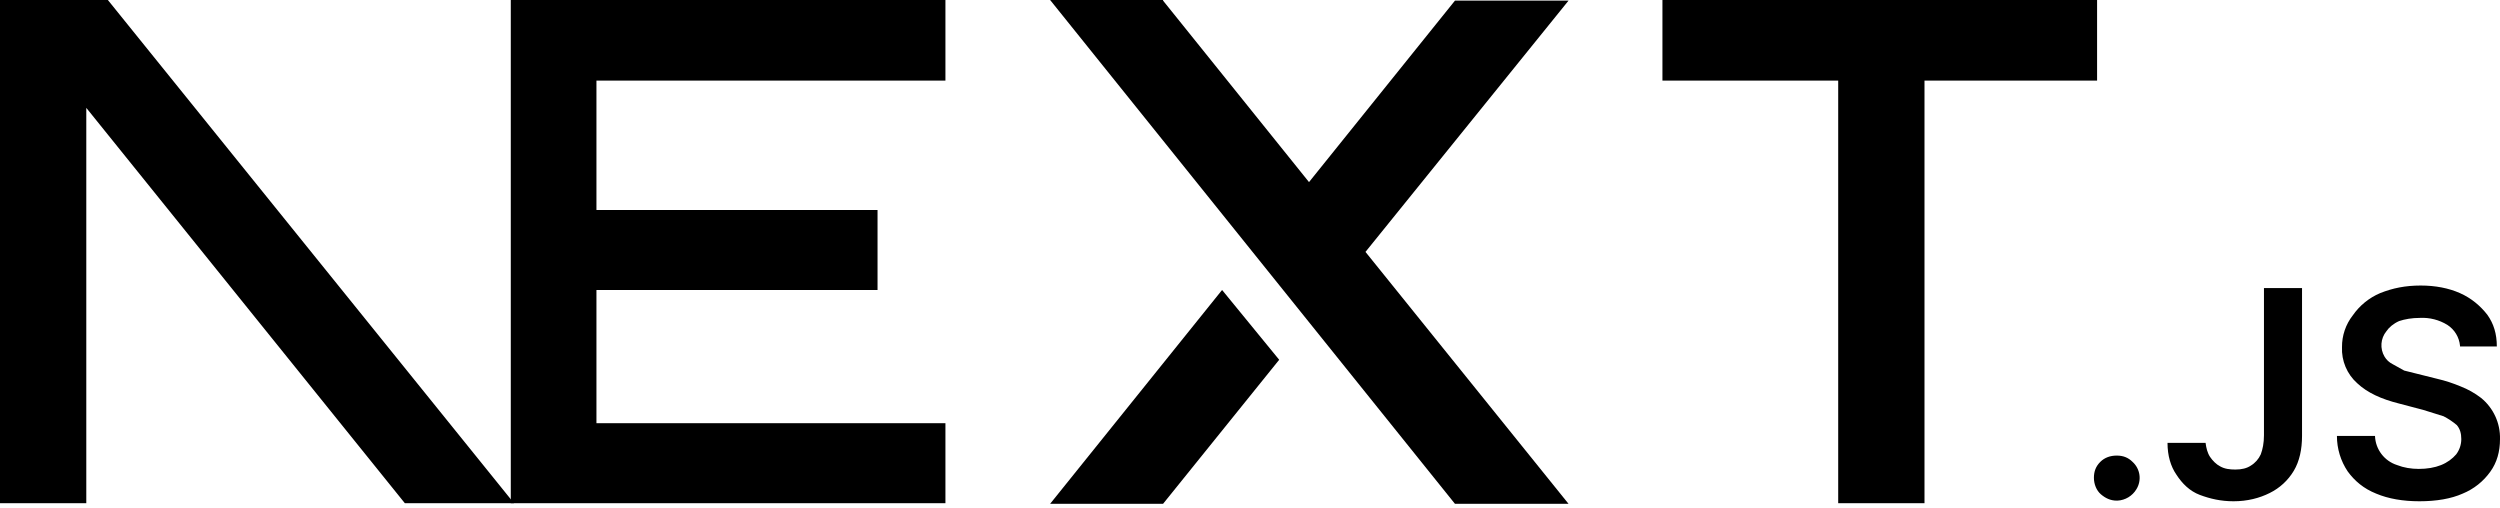
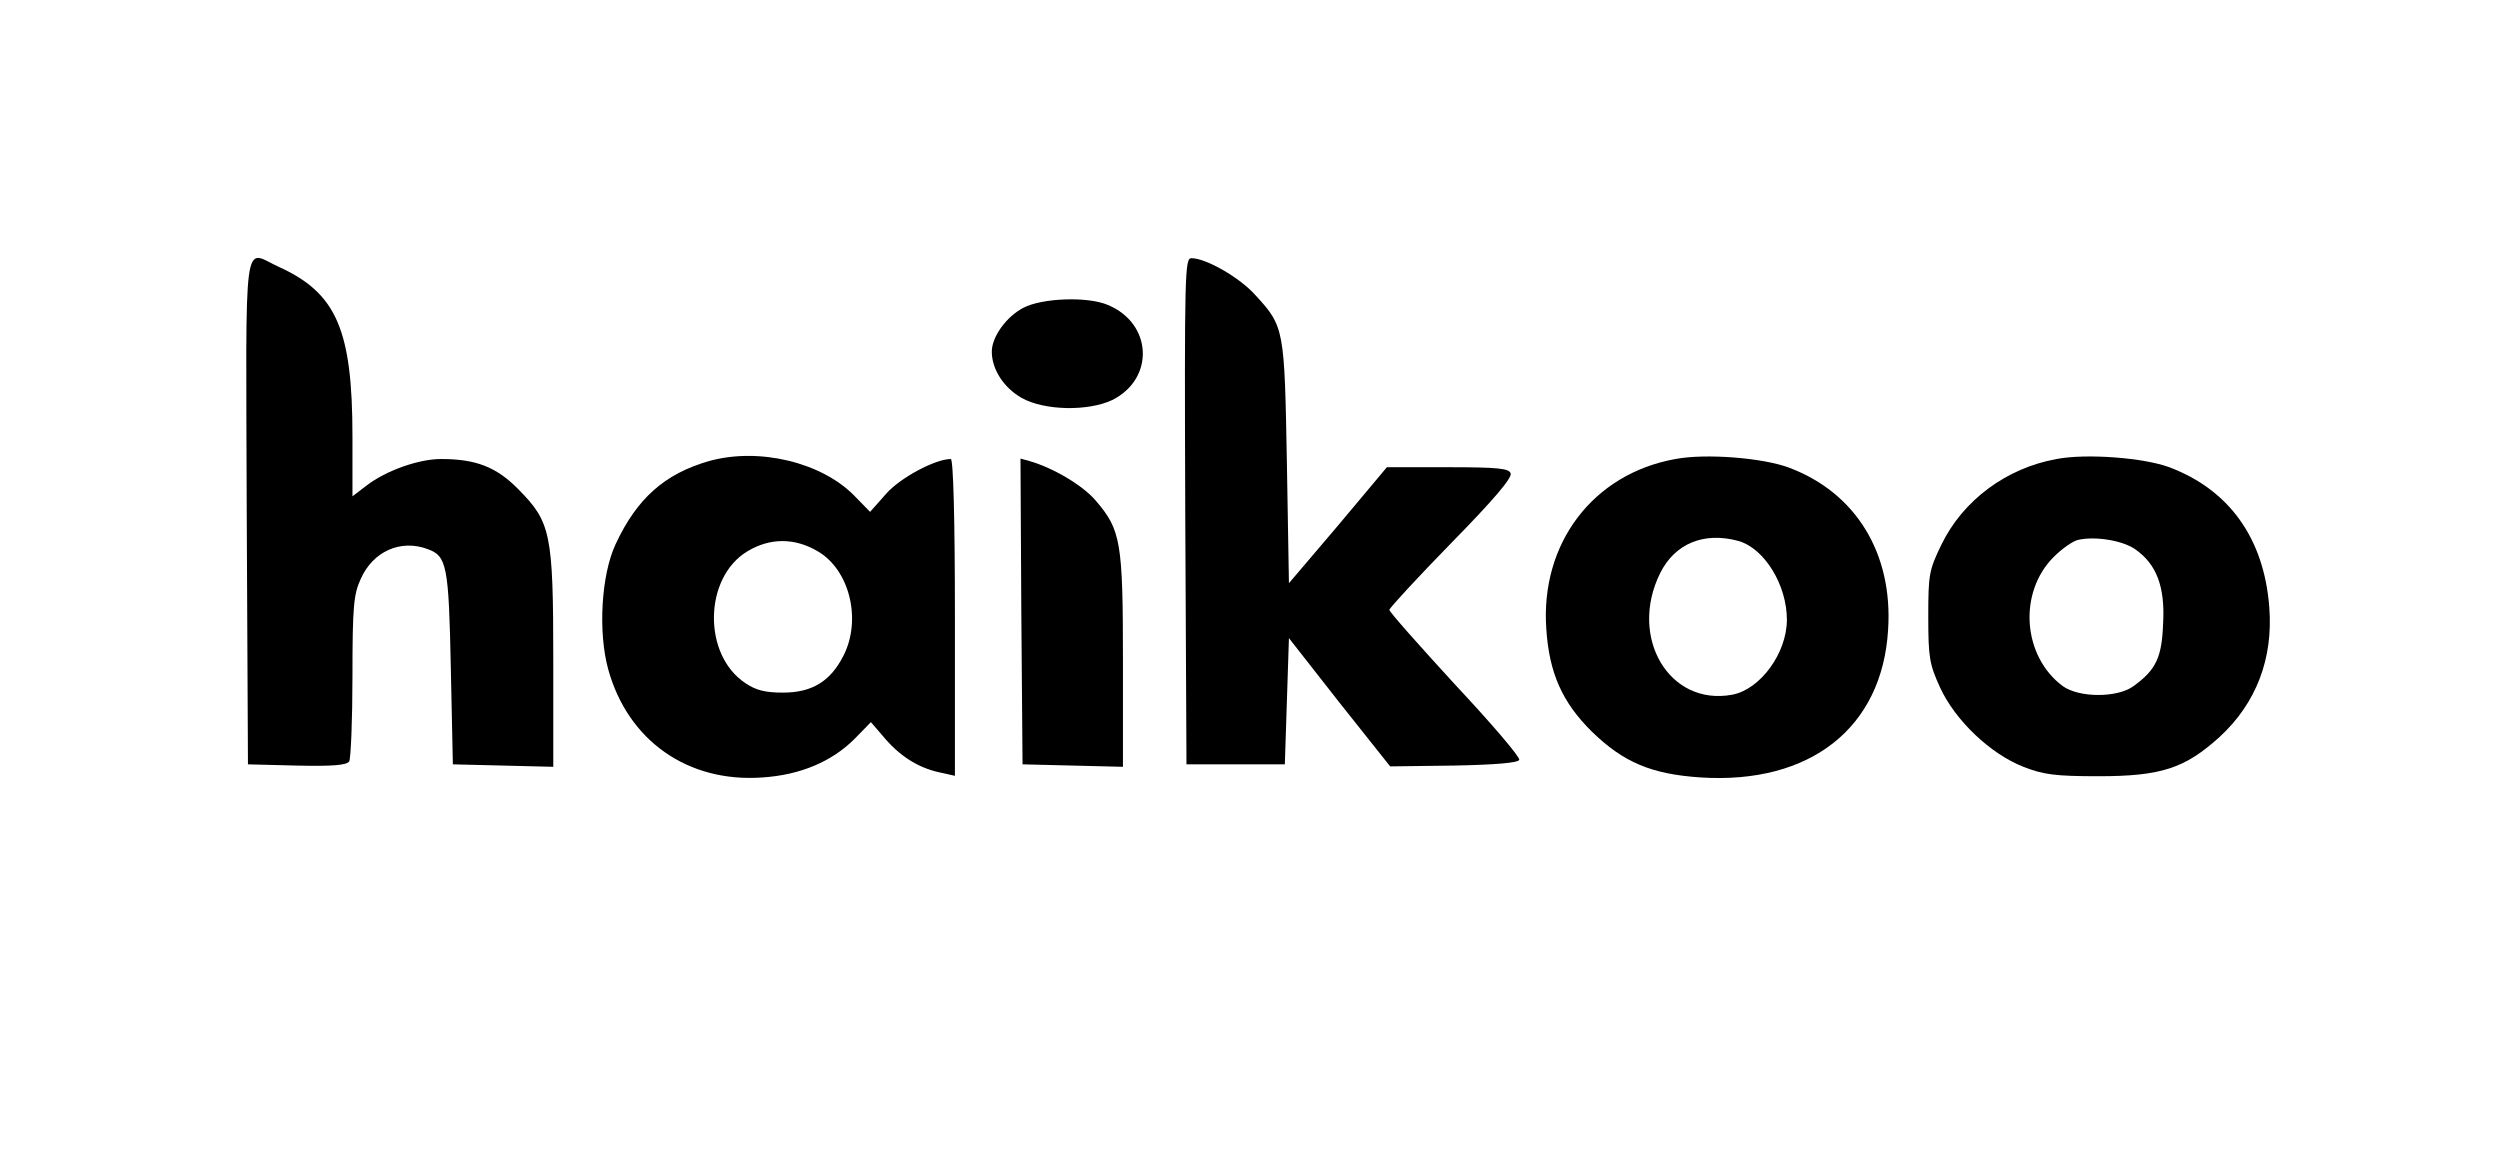
- <svg xmlns="http://www.w3.org/2000/svg" fill="none" viewBox="0 0 394 80">
-   <path fill="#000" d="M262 0h68.5v12.7h-27.2v66.6h-13.6V12.7H262V0ZM149 0v12.7H94v20.4h44.3v12.6H94v21h55v12.6H80.5V0h68.7zm34.3 0h-17.8l63.8 79.4h17.9l-32-39.7 32-39.6h-17.9l-23 28.6-23-28.6zm18.3 56.7-9-11-27.1 33.7h17.8l18.3-22.7z" />
-   <path fill="#000" d="M81 79.3 17 0H0v79.3h13.6V17l50.2 62.3H81Zm252.6-.4c-1 0-1.8-.4-2.5-1s-1.1-1.6-1.1-2.6.3-1.8 1-2.5 1.6-1 2.6-1 1.8.3 2.5 1a3.4 3.4 0 0 1 .6 4.3 3.7 3.7 0 0 1-3 1.8zm23.2-33.5h6v23.3c0 2.1-.4 4-1.3 5.5a9.1 9.1 0 0 1-3.8 3.5c-1.6.8-3.5 1.3-5.7 1.3-2 0-3.7-.4-5.3-1s-2.8-1.8-3.7-3.2c-.9-1.3-1.4-3-1.4-5h6c.1.8.3 1.6.7 2.2s1 1.2 1.6 1.5c.7.4 1.5.5 2.4.5 1 0 1.8-.2 2.4-.6a4 4 0 0 0 1.6-1.8c.3-.8.5-1.8.5-3V45.5zm30.9 9.1a4.4 4.4 0 0 0-2-3.3 7.5 7.5 0 0 0-4.3-1.1c-1.3 0-2.4.2-3.3.5-.9.4-1.6 1-2 1.6a3.5 3.5 0 0 0-.3 4c.3.5.7.9 1.3 1.2l1.8 1 2 .5 3.2.8c1.3.3 2.5.7 3.7 1.2a13 13 0 0 1 3.2 1.8 8.1 8.1 0 0 1 3 6.5c0 2-.5 3.7-1.5 5.1a10 10 0 0 1-4.4 3.5c-1.8.8-4.1 1.2-6.8 1.2-2.6 0-4.9-.4-6.8-1.2-2-.8-3.4-2-4.5-3.5a10 10 0 0 1-1.7-5.6h6a5 5 0 0 0 3.5 4.6c1 .4 2.2.6 3.4.6 1.3 0 2.5-.2 3.5-.6 1-.4 1.8-1 2.4-1.7a4 4 0 0 0 .8-2.4c0-.9-.2-1.6-.7-2.2a11 11 0 0 0-2.1-1.4l-3.2-1-3.8-1c-2.8-.7-5-1.7-6.6-3.2a7.2 7.2 0 0 1-2.4-5.7 8 8 0 0 1 1.7-5 10 10 0 0 1 4.3-3.5c2-.8 4-1.2 6.4-1.2 2.3 0 4.4.4 6.2 1.2 1.8.8 3.2 2 4.3 3.4 1 1.4 1.5 3 1.5 5h-5.8z" />
+ <svg xmlns="http://www.w3.org/2000/svg" version="1.0" width="610pt" height="283pt" viewBox="0 0 610 283" preserveAspectRatio="xMidYMid meet">
+   <g transform="translate(0,283) scale(0.1,-0.1)" fill="#000000" stroke="none">
+     <path d="M602 1583 l3 -618 119 -3 c89 -2 121 1 128 10 4 7 8 101 8 208 0 170 3 200 20 237 30 68 98 98 164 73 46 -17 51 -39 56 -290 l5 -235 123 -3 122 -3 0 260 c0 310 -6 337 -85 417 -54 55 -104 74 -189 74 -54 0 -134 -28 -182 -65 l-34 -26 0 145 c0 262 -39 351 -180 415 -88 40 -80 100 -78 -596z" />
+     <path d="M2892 1583 l3 -618 120 0 120 0 5 154 5 154 123 -157 124 -156 155 2 c105 2 158 7 160 14 2 7 -68 89 -157 184 -88 96 -160 177 -160 182 0 4 68 78 151 163 103 105 149 159 145 170 -4 12 -30 15 -153 15 l-149 0 -119 -142 -120 -141 -5 294 c-6 327 -6 332 -77 409 -37 42 -120 90 -156 90 -16 0 -17 -34 -15 -617z" />
+     <path d="M2497 2079 c-42 -22 -77 -71 -77 -107 0 -43 29 -88 73 -113 55 -31 162 -33 221 -5 104 52 98 187 -11 232 -49 21 -160 17 -206 -7z" />
+     <path d="M1730 1705 c-108 -31 -176 -91 -228 -203 -35 -75 -43 -214 -18 -305 48 -174 194 -277 376 -264 93 6 170 39 225 94 l40 41 37 -43 c39 -44 84 -71 137 -81 l31 -7 0 387 c0 241 -4 386 -10 386 -38 0 -124 -46 -158 -85 l-39 -44 -38 39 c-80 82 -233 119 -355 85z m265 -220 c78 -45 108 -167 63 -255 -32 -63 -77 -90 -148 -90 -43 0 -66 6 -91 23 -105 69 -102 258 5 322 55 33 115 33 171 0z" />
+     <path d="M4088 1710 c-201 -36 -330 -206 -315 -415 7 -107 39 -179 111 -250 77 -75 145 -104 266 -112 267 -17 443 121 457 361 12 186 -79 334 -242 395 -64 24 -203 35 -277 21z m154 -200 c63 -18 118 -107 118 -192 0 -82 -65 -170 -133 -183 -154 -29 -254 140 -176 297 36 72 107 101 191 78z" />
+     <path d="M5018 1710 c-122 -22 -228 -100 -281 -209 -30 -62 -32 -72 -32 -176 0 -100 3 -116 29 -173 37 -80 122 -161 203 -193 49 -19 77 -23 183 -23 153 0 211 19 296 96 89 82 131 191 121 317 -13 168 -98 286 -244 341 -62 23 -202 34 -275 20z m193 -221 c51 -36 72 -91 67 -180 -3 -83 -17 -113 -72 -153 -39 -29 -133 -29 -173 0 -98 73 -109 228 -22 315 20 20 48 40 61 42 42 9 109 -2 139 -24z" />
+     <path d="M2492 1338 l3 -373 123 -3 122 -3 0 259 c0 289 -5 319 -66 390 -31 37 -103 80 -162 97 l-22 6 2 -373z" />
+   </g>
</svg>
